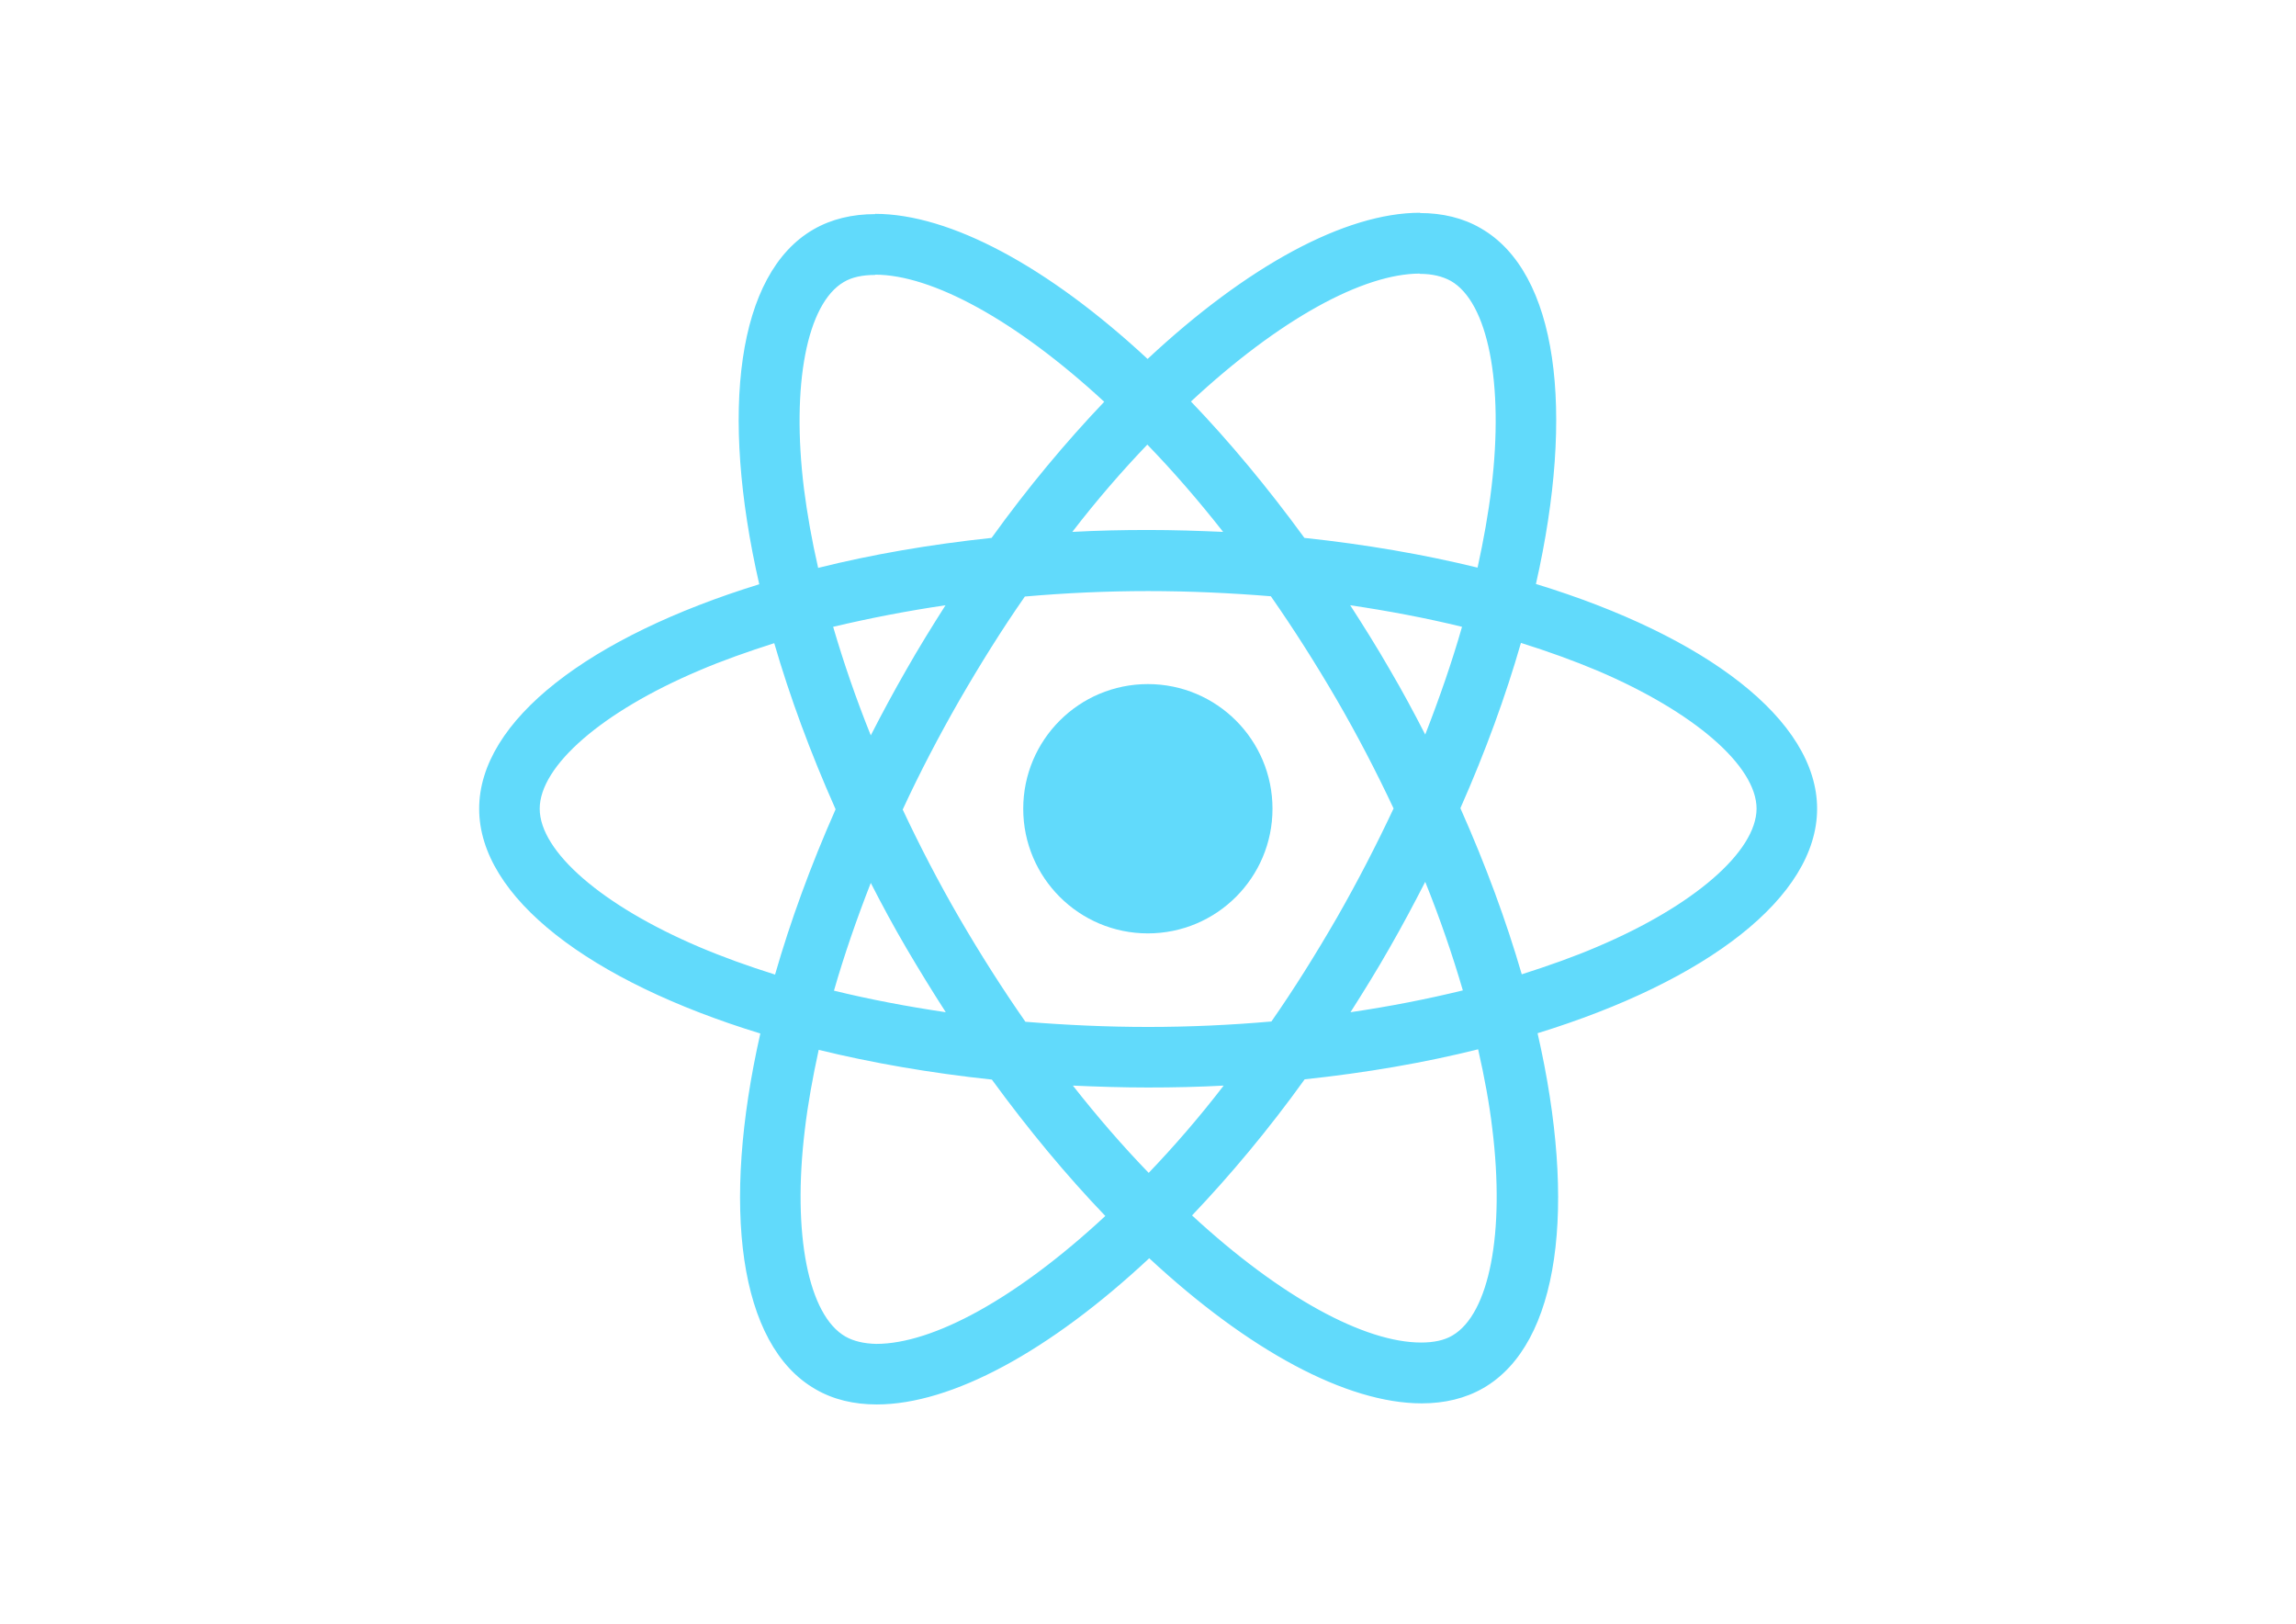
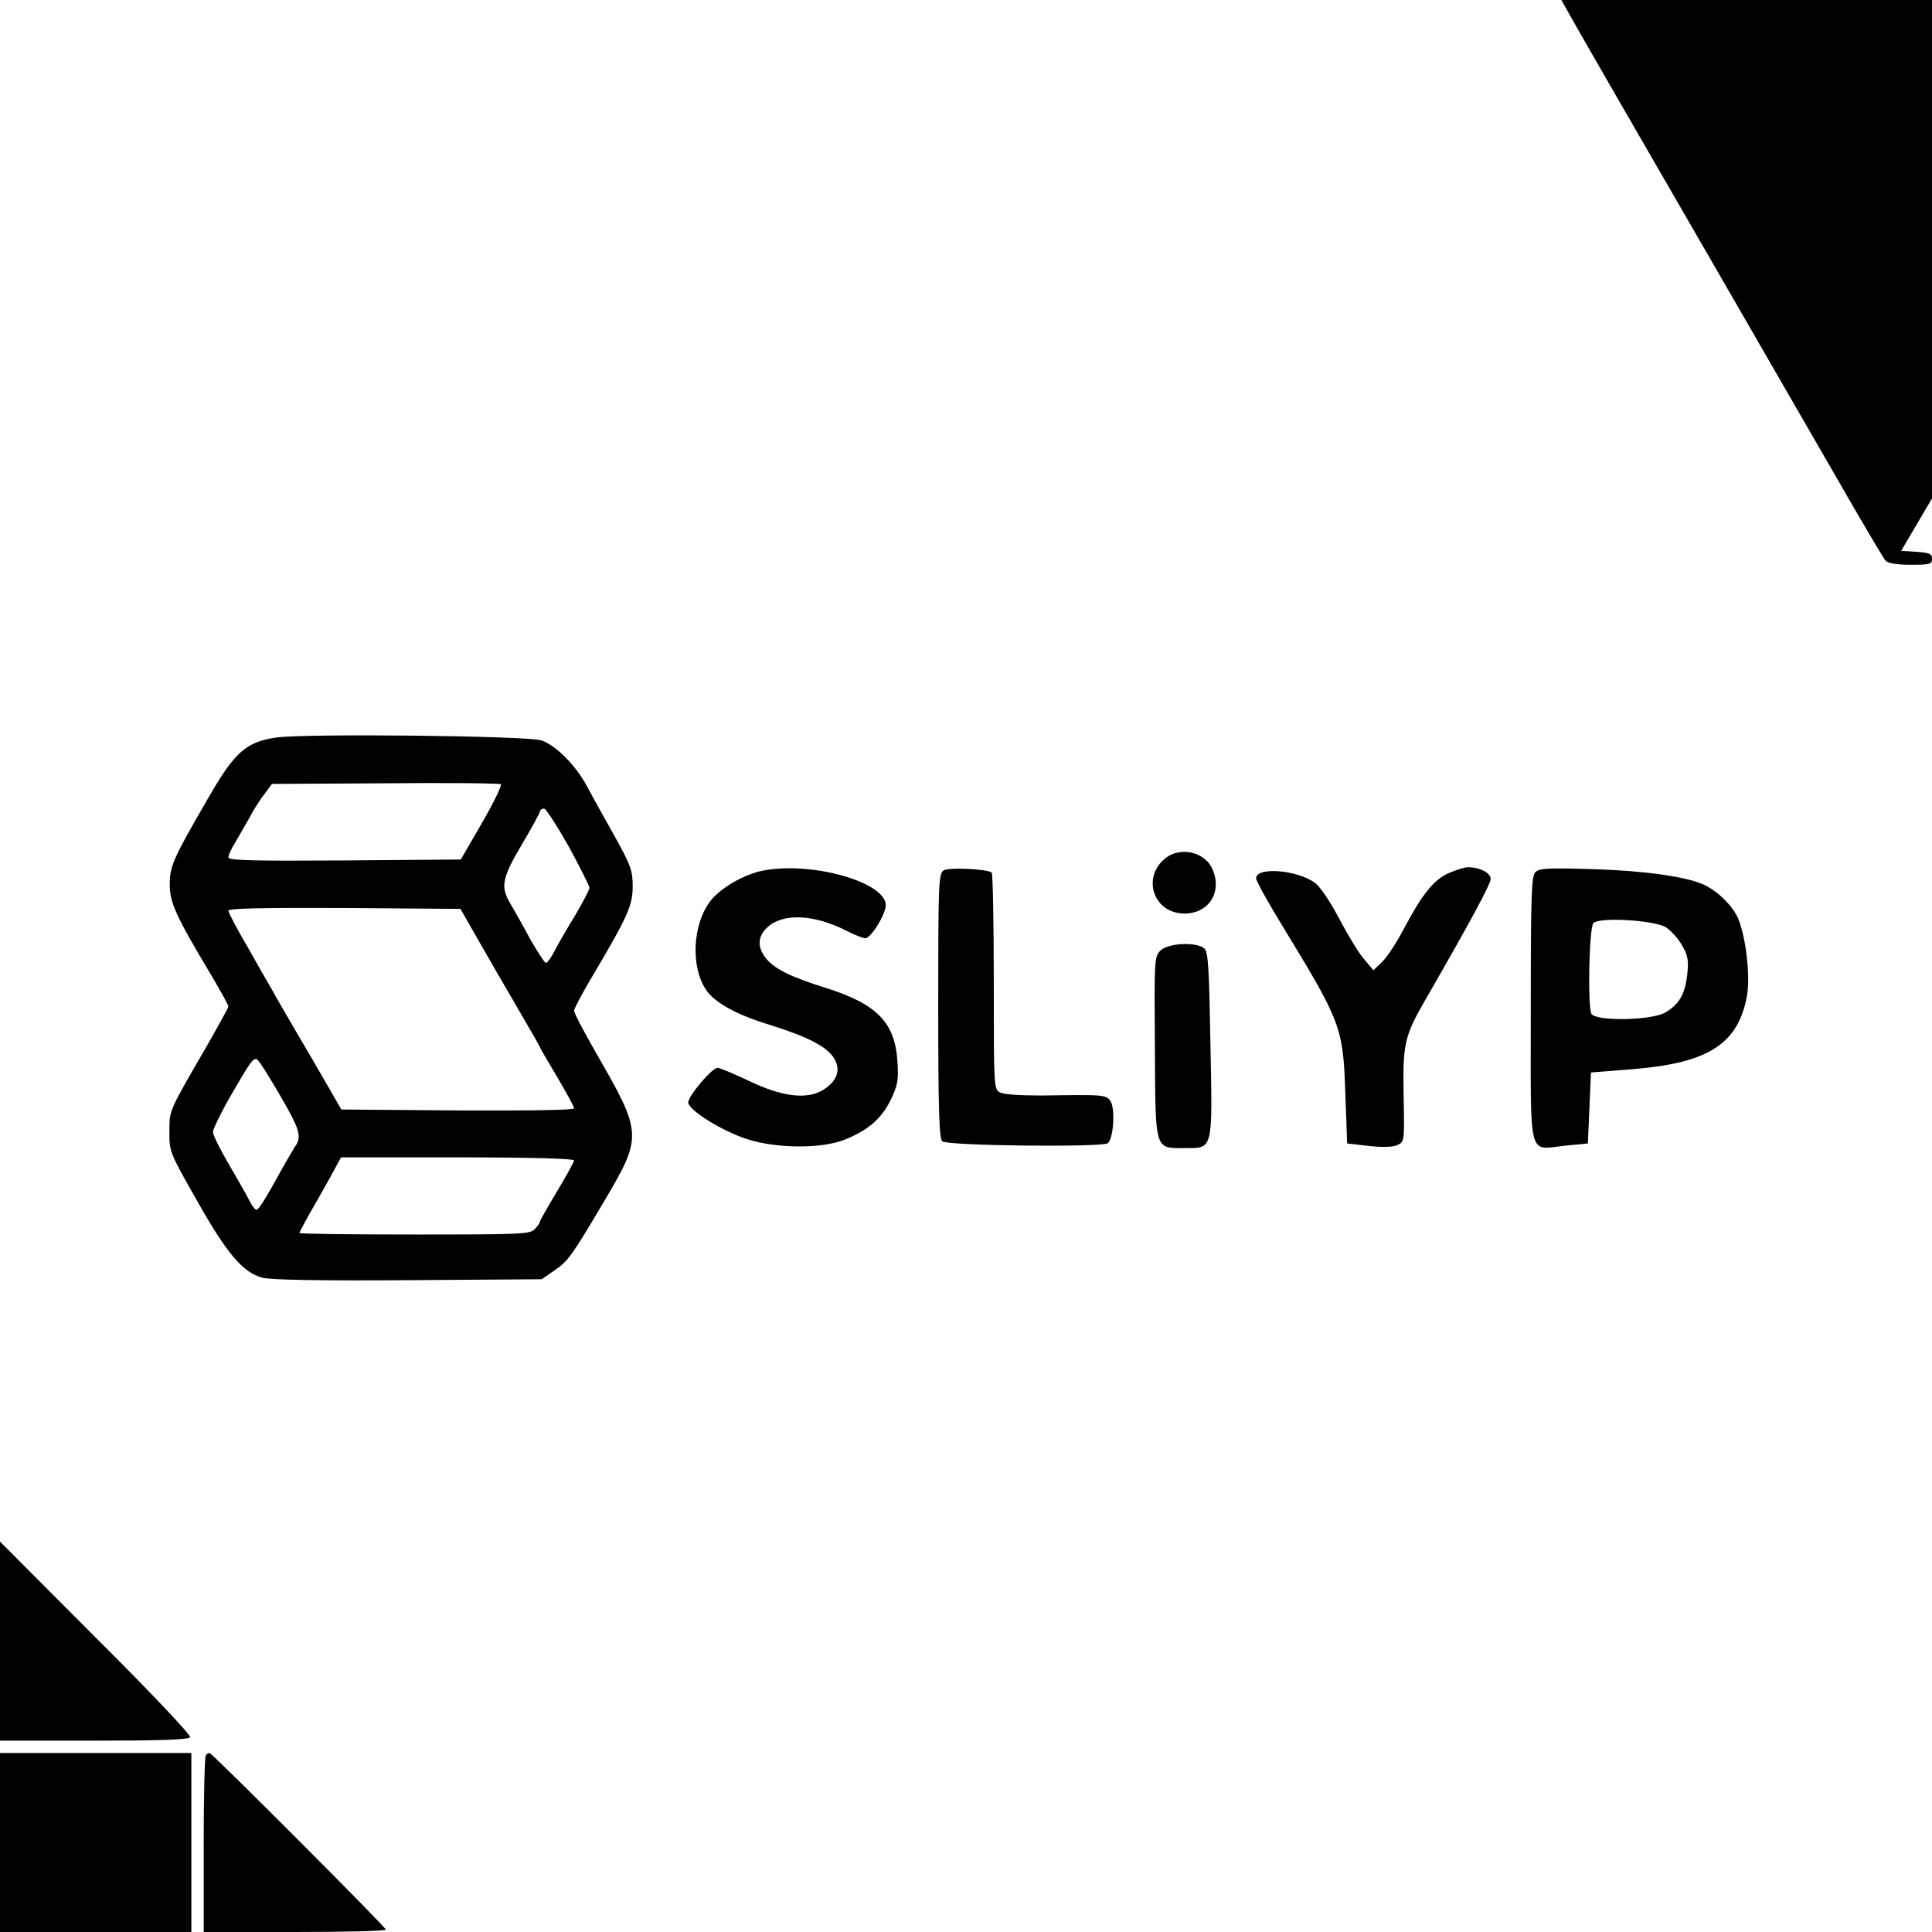
- <svg xmlns="http://www.w3.org/2000/svg" viewBox="0 0 841.9 595.3">
-   <g fill="#61DAFB">
-     <path d="M666.3 296.5c0-32.5-40.7-63.3-103.1-82.4 14.4-63.6 8-114.2-20.2-130.4-6.5-3.8-14.1-5.6-22.4-5.6v22.3c4.6 0 8.3.9 11.4 2.6 13.6 7.8 19.5 37.5 14.9 75.7-1.1 9.4-2.9 19.3-5.1 29.4-19.6-4.8-41-8.5-63.5-10.9-13.5-18.5-27.5-35.3-41.6-50 32.6-30.3 63.2-46.9 84-46.9V78c-27.5 0-63.5 19.6-99.9 53.6-36.4-33.8-72.4-53.2-99.9-53.2v22.3c20.7 0 51.4 16.5 84 46.6-14 14.7-28 31.4-41.3 49.9-22.6 2.4-44 6.1-63.6 11-2.3-10-4-19.7-5.2-29-4.7-38.2 1.1-67.9 14.6-75.8 3-1.8 6.9-2.6 11.5-2.6V78.5c-8.4 0-16 1.8-22.6 5.6-28.1 16.2-34.4 66.7-19.9 130.1-62.2 19.2-102.7 49.9-102.7 82.3 0 32.5 40.7 63.3 103.1 82.4-14.4 63.6-8 114.2 20.2 130.4 6.5 3.8 14.1 5.6 22.5 5.6 27.5 0 63.5-19.6 99.9-53.6 36.4 33.8 72.4 53.2 99.9 53.2 8.4 0 16-1.8 22.6-5.6 28.1-16.2 34.4-66.7 19.9-130.1 62-19.1 102.5-49.9 102.5-82.3zm-130.2-66.7c-3.7 12.9-8.3 26.2-13.5 39.5-4.1-8-8.4-16-13.1-24-4.6-8-9.5-15.8-14.4-23.4 14.2 2.1 27.9 4.7 41 7.9zm-45.8 106.5c-7.8 13.5-15.8 26.3-24.1 38.2-14.9 1.3-30 2-45.2 2-15.1 0-30.2-.7-45-1.9-8.3-11.9-16.4-24.6-24.2-38-7.6-13.1-14.5-26.4-20.8-39.8 6.2-13.4 13.2-26.8 20.7-39.9 7.8-13.5 15.8-26.3 24.1-38.2 14.9-1.3 30-2 45.2-2 15.1 0 30.2.7 45 1.9 8.3 11.9 16.4 24.6 24.2 38 7.6 13.1 14.5 26.4 20.8 39.8-6.3 13.4-13.2 26.8-20.7 39.9zm32.3-13c5.4 13.4 10 26.8 13.8 39.8-13.1 3.2-26.9 5.9-41.2 8 4.9-7.7 9.8-15.6 14.4-23.7 4.6-8 8.9-16.1 13-24.1zM421.2 430c-9.3-9.6-18.6-20.3-27.8-32 9 .4 18.2.7 27.5.7 9.4 0 18.7-.2 27.8-.7-9 11.7-18.3 22.4-27.5 32zm-74.4-58.9c-14.2-2.1-27.9-4.7-41-7.9 3.7-12.9 8.3-26.2 13.5-39.5 4.1 8 8.4 16 13.1 24 4.7 8 9.5 15.8 14.4 23.4zM420.7 163c9.3 9.6 18.6 20.3 27.8 32-9-.4-18.2-.7-27.5-.7-9.4 0-18.7.2-27.8.7 9-11.7 18.3-22.4 27.5-32zm-74 58.9c-4.9 7.7-9.8 15.6-14.4 23.7-4.6 8-8.9 16-13 24-5.4-13.4-10-26.8-13.8-39.8 13.1-3.1 26.9-5.8 41.2-7.9zm-90.5 125.2c-35.4-15.1-58.3-34.9-58.3-50.6 0-15.7 22.9-35.6 58.3-50.6 8.6-3.7 18-7 27.7-10.1 5.7 19.6 13.2 40 22.5 60.9-9.2 20.8-16.6 41.1-22.2 60.6-9.9-3.1-19.3-6.5-28-10.2zM310 490c-13.6-7.8-19.5-37.5-14.9-75.7 1.1-9.4 2.9-19.3 5.1-29.4 19.6 4.8 41 8.5 63.5 10.9 13.5 18.5 27.5 35.3 41.6 50-32.6 30.3-63.2 46.9-84 46.9-4.5-.1-8.3-1-11.3-2.7zm237.2-76.2c4.7 38.2-1.1 67.9-14.6 75.8-3 1.8-6.9 2.6-11.5 2.6-20.7 0-51.4-16.5-84-46.6 14-14.7 28-31.4 41.3-49.9 22.6-2.4 44-6.1 63.6-11 2.3 10.1 4.1 19.8 5.2 29.1zm38.5-66.7c-8.6 3.7-18 7-27.7 10.1-5.7-19.6-13.2-40-22.5-60.9 9.2-20.8 16.6-41.1 22.2-60.6 9.9 3.1 19.3 6.5 28.1 10.2 35.4 15.1 58.3 34.9 58.3 50.6-.1 15.7-23 35.6-58.4 50.6zM320.8 78.4z" />
-     <circle cx="420.9" cy="296.5" r="45.7" />
-     <path d="M520.5 78.1z" />
+ <svg xmlns="http://www.w3.org/2000/svg" version="1.0" width="626pt" height="626pt" viewBox="0 0 626 626" preserveAspectRatio="xMidYMid meet">
+   <g transform="translate(0,626) scale(0.1,-0.1)" fill="#000000" stroke="none">
+     <path d="M5091 6203 c18 -32 96 -168 174 -303 124 -214 414 -717 736 -1275 54 -93 103 -176 109 -182 7 -8 37 -13 80 -13 63 0 70 2 70 19 0 17 -8 20 -50 23 l-50 3 50 85 50 85 0 808 0 807 -601 0 -600 0 32 -57z" />
+     <path d="M893 3870 c-95 -14 -133 -48 -215 -190 -116 -200 -128 -226 -128 -285 0 -59 18 -100 134 -294 31 -52 56 -98 56 -102 0 -4 -31 -60 -68 -125 -127 -219 -123 -210 -123 -281 -1 -63 1 -68 88 -221 98 -174 150 -235 213 -252 28 -7 178 -10 473 -8 l432 3 42 29 c43 29 56 47 159 221 127 215 126 221 -25 484 -39 68 -71 129 -71 136 0 6 25 54 56 106 118 199 134 235 134 297 0 52 -6 68 -61 167 -34 61 -74 132 -88 159 -36 67 -101 132 -147 147 -45 15 -773 23 -861 9z m669 -276 l-69 -119 -377 -3 c-297 -2 -376 0 -376 10 0 7 10 29 22 48 11 19 32 55 46 80 13 25 35 60 49 77 l24 33 367 2 c202 2 371 0 375 -3 4 -3 -23 -59 -61 -125z m281 -77 c37 -68 67 -128 67 -134 0 -5 -21 -46 -47 -90 -27 -44 -57 -96 -67 -116 -11 -21 -23 -37 -27 -37 -4 0 -27 35 -51 77 -23 43 -53 96 -66 118 -31 54 -25 81 42 194 31 52 56 99 56 103 0 4 6 8 13 8 6 0 42 -56 80 -123z m-291 -307 c33 -58 91 -158 129 -223 38 -65 69 -119 69 -121 0 -2 25 -45 55 -95 30 -51 55 -96 55 -102 0 -6 -138 -8 -377 -7 l-377 3 -49 85 c-27 47 -73 126 -102 175 -29 50 -62 106 -72 125 -11 19 -48 83 -81 142 -34 58 -62 111 -62 117 0 8 109 10 376 9 l376 -3 60 -105z m-647 -495 c67 -115 74 -138 51 -170 -7 -11 -25 -42 -41 -70 -53 -97 -77 -135 -84 -135 -4 0 -14 12 -22 28 -7 15 -37 67 -66 117 -29 49 -53 97 -53 107 0 9 25 61 56 115 65 113 74 125 86 121 6 -2 38 -53 73 -113z m955 -215 c0 -5 -25 -50 -55 -100 -30 -50 -55 -94 -55 -97 0 -4 -7 -15 -17 -25 -15 -17 -40 -18 -390 -18 -205 0 -373 2 -373 5 0 2 14 28 30 57 17 29 47 83 68 120 l37 68 378 0 c235 0 377 -4 377 -10z" />
+     <path d="M3777 3480 c-79 -62 -40 -180 61 -180 82 0 126 75 87 151 -27 50 -102 65 -148 29z" />
+     <path d="M2472 3439 c-63 -12 -142 -59 -173 -102 -55 -76 -61 -209 -12 -283 27 -42 99 -82 208 -115 122 -38 186 -71 208 -109 22 -37 10 -72 -35 -101 -53 -33 -134 -23 -242 29 -48 23 -94 42 -101 42 -18 0 -95 -91 -95 -112 0 -25 113 -95 194 -120 96 -30 239 -30 312 -1 76 30 120 68 150 129 22 46 26 64 22 121 -7 129 -65 189 -232 242 -113 35 -168 62 -195 97 -28 36 -26 70 5 99 50 47 150 43 255 -10 27 -14 55 -25 63 -25 18 0 66 78 66 107 0 75 -241 143 -398 112z" />
+     <path d="M3058 3440 c-17 -10 -18 -42 -18 -439 0 -331 3 -431 13 -439 18 -15 523 -20 537 -6 19 19 24 116 7 138 -13 18 -26 19 -175 17 -103 -2 -168 2 -181 9 -21 10 -21 17 -21 360 0 192 -3 351 -7 353 -19 12 -139 17 -155 7z" />
+     <path d="M4694 3431 c-49 -22 -86 -69 -144 -178 -24 -46 -56 -95 -72 -110 l-28 -27 -29 35 c-17 18 -53 78 -81 131 -30 57 -63 106 -80 118 -59 42 -190 52 -190 14 0 -8 39 -79 87 -157 188 -308 195 -327 202 -537 l6 -165 70 -8 c44 -5 79 -4 93 3 22 10 23 12 20 157 -3 173 2 195 73 318 139 241 209 370 209 387 0 20 -36 38 -73 38 -12 0 -40 -9 -63 -19z" />
+     <path d="M4975 3434 c-13 -13 -15 -72 -15 -444 0 -497 -11 -455 112 -442 l73 7 5 115 5 115 138 11 c242 20 338 81 367 235 12 61 -2 188 -27 250 -17 43 -70 95 -118 115 -61 25 -192 43 -357 48 -142 4 -170 3 -183 -10z m422 -178 c17 -11 41 -37 53 -59 19 -32 22 -49 17 -94 -7 -63 -25 -96 -70 -123 -43 -27 -231 -30 -241 -4 -12 31 -7 279 7 293 19 20 193 10 234 -13z" />
+     <path d="M3760 3180 c-20 -20 -20 -31 -18 -312 2 -341 -2 -328 98 -328 91 0 89 -10 82 338 -4 236 -7 296 -19 308 -23 23 -118 19 -143 -6z" />
+     <path d="M0 943 l0 -323 304 0 c211 0 307 3 312 11 4 6 -125 143 -305 322 l-311 312 0 -322z" />
+     <path d="M0 290 l0 -290 310 0 310 0 0 290 0 290 -310 0 -310 0 0 -290z" />
+     <path d="M667 573 c-4 -3 -7 -134 -7 -290 l0 -283 295 0 c162 0 295 3 295 8 0 8 -563 572 -571 572 -3 0 -9 -3 -12 -7z" />
  </g>
</svg>
